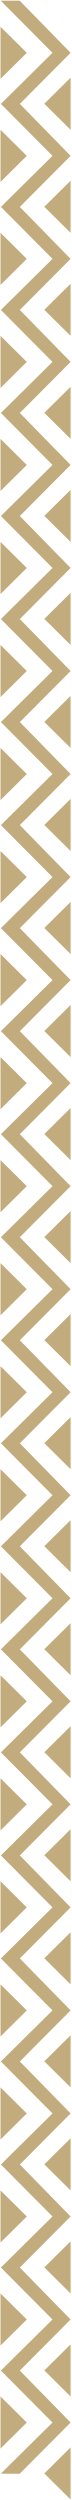
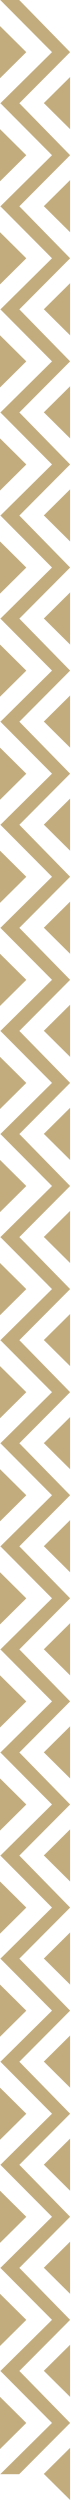
- <svg xmlns="http://www.w3.org/2000/svg" width="60" height="2111" viewBox="0 0 60 2111" fill="none">
-   <path fill-rule="evenodd" clip-rule="evenodd" d="M16.617 0.591L0.609 0.591L44.311 44.591L0.881 87.588L0.609 87.588L0.743 87.724L0.617 87.849L0.868 87.849L44.311 131.588L0.878 174.588L0.609 174.588L0.742 174.722L0.617 174.846L0.865 174.846L44.311 218.588L0.881 261.585L0.609 261.585L0.743 261.721L0.617 261.846L0.868 261.846L44.311 305.585L0.875 348.588L0.609 348.588L0.741 348.721L0.617 348.843L0.862 348.843L44.311 392.588L0.881 435.585L0.609 435.585L0.743 435.721L0.617 435.846L0.868 435.846L44.311 479.585L0.875 522.588L0.609 522.588L0.741 522.721L0.617 522.843L0.862 522.843L44.311 566.588L0.881 609.585L0.609 609.585L0.743 609.721L0.617 609.846L0.868 609.846L44.311 653.585L0.878 696.585L0.609 696.585L0.742 696.719L0.617 696.843L0.865 696.843L44.311 740.585L0.881 783.582L0.609 783.582L0.743 783.718L0.617 783.843L0.868 783.843L44.311 827.582L0.875 870.585L0.609 870.585L0.74 870.718L0.617 870.84L0.862 870.84L44.311 914.585L0.881 957.582L0.609 957.582L0.743 957.718L0.617 957.843L0.868 957.843L44.311 1001.58L0.872 1044.59L0.609 1044.59L0.739 1044.72L0.617 1044.84L0.859 1044.84L44.311 1088.59L0.881 1131.58L0.609 1131.58L0.743 1131.72L0.617 1131.85L0.868 1131.85L44.311 1175.58L0.878 1218.58L0.609 1218.58L0.742 1218.72L0.617 1218.84L0.865 1218.84L44.311 1262.58L0.881 1305.58L0.609 1305.58L0.743 1305.72L0.617 1305.84L0.868 1305.84L44.311 1349.58L0.875 1392.58L0.609 1392.58L0.74 1392.72L0.617 1392.84L0.862 1392.84L44.311 1436.58L0.881 1479.58L0.609 1479.58L0.743 1479.72L0.617 1479.84L0.868 1479.84L44.311 1523.58L0.875 1566.58L0.609 1566.58L0.74 1566.72L0.617 1566.84L0.862 1566.84L44.311 1610.58L0.881 1653.58L0.609 1653.58L0.743 1653.72L0.617 1653.84L0.868 1653.84L44.311 1697.58L0.878 1740.58L0.609 1740.58L0.742 1740.72L0.617 1740.84L0.865 1740.84L44.311 1784.58L0.881 1827.58L0.609 1827.58L0.743 1827.71L0.617 1827.84L0.868 1827.84L44.311 1871.58L0.875 1914.58L0.609 1914.58L0.74 1914.71L0.617 1914.84L0.862 1914.84L44.311 1958.58L0.88 2001.58L0.609 2001.58L0.743 2001.71L0.617 2001.84L0.868 2001.84L44.311 2045.58L0.617 2088.84L16.617 2088.84L59.617 2045.58L16.746 2001.71L59.617 1958.58L16.743 1914.71L59.617 1871.58L16.746 1827.71L59.617 1784.58L16.744 1740.71L59.617 1697.58L16.746 1653.71L59.617 1610.58L16.743 1566.71L59.617 1523.58L16.746 1479.71L59.617 1436.58L16.743 1392.71L59.617 1349.58L16.746 1305.71L59.617 1262.58L16.744 1218.72L59.617 1175.58L16.746 1131.72L59.617 1088.59L16.741 1044.71L59.617 1001.58L16.746 957.714L59.617 914.585L16.743 870.714L59.617 827.582L16.746 783.714L59.617 740.585L16.744 696.715L59.617 653.585L16.746 609.716L59.617 566.588L16.743 522.716L59.617 479.585L16.746 435.716L59.617 392.588L16.743 348.716L59.617 305.585L16.746 261.716L59.617 218.588L16.744 174.718L59.617 131.588L16.746 87.719L59.617 44.591L16.617 0.591ZM37.412 87.598L48.51 98.618L59.609 109.623L59.609 87.598L59.609 65.588L48.51 76.593L37.412 87.598ZM48.51 185.618L37.412 174.598L48.51 163.593L59.609 152.588L59.609 174.598L59.609 196.623L48.51 185.618ZM22.609 131.613L11.511 120.593L0.412 109.588L0.412 131.613L0.412 153.623L11.511 142.618L22.609 131.613ZM11.511 33.593L22.609 44.614L11.511 55.618L0.412 66.623L0.412 44.614L0.412 22.588L11.511 33.593ZM37.412 261.595L48.51 272.615L59.609 283.62L59.609 261.595L59.609 239.585L48.51 250.59L37.412 261.595ZM48.51 359.615L37.412 348.595L48.51 337.59L59.609 326.585L59.609 348.595L59.609 370.62L48.51 359.615ZM22.609 305.611L11.511 294.59L0.412 283.585L0.412 305.611L0.412 327.62L11.511 316.615L22.609 305.611ZM11.511 207.59L22.609 218.611L11.511 229.615L0.412 240.62L0.412 218.611L0.412 196.585L11.511 207.59ZM48.51 446.615L37.412 435.595L48.51 424.59L59.609 413.585L59.609 435.595L59.609 457.62L48.51 446.615ZM37.412 522.595L48.51 533.615L59.609 544.62L59.609 522.595L59.609 500.585L48.51 511.59L37.412 522.595ZM11.511 468.59L22.609 479.611L11.511 490.615L0.412 501.62L0.412 479.611L0.412 457.585L11.511 468.59ZM22.609 392.611L11.511 381.59L0.412 370.585L0.412 392.611L0.412 414.62L11.511 403.615L22.609 392.611ZM37.412 609.595L48.51 620.615L59.609 631.62L59.609 609.595L59.609 587.585L48.51 598.59L37.412 609.595ZM48.51 707.615L37.412 696.595L48.51 685.59L59.609 674.585L59.609 696.595L59.609 718.62L48.51 707.615ZM22.609 653.611L11.511 642.59L0.412 631.585L0.412 653.611L0.412 675.62L11.511 664.615L22.609 653.611ZM11.511 555.59L22.609 566.611L11.511 577.615L0.412 588.62L0.412 566.611L0.412 544.585L11.511 555.59ZM37.412 783.592L48.51 794.612L59.609 805.617L59.609 783.592L59.609 761.582L48.51 772.587L37.412 783.592ZM48.51 881.612L37.412 870.592L48.51 859.587L59.609 848.582L59.609 870.592L59.609 892.617L48.51 881.612ZM22.609 827.608L11.511 816.587L0.412 805.582L0.412 827.608L0.412 849.617L11.511 838.612L22.609 827.608ZM11.511 729.587L22.609 740.608L11.511 751.612L0.412 762.617L0.412 740.608L0.412 718.582L11.511 729.587ZM48.51 968.612L37.412 957.592L48.51 946.587L59.609 935.582L59.609 957.592L59.609 979.617L48.51 968.612ZM37.412 1044.59L48.51 1055.61L59.609 1066.62L59.609 1044.59L59.609 1022.58L48.51 1033.59L37.412 1044.59ZM11.511 990.587L22.609 1001.61L11.511 1012.61L0.412 1023.62L0.412 1001.61L0.412 979.582L11.511 990.587ZM22.609 914.608L11.511 903.587L0.412 892.582L0.412 914.608L0.412 936.617L11.511 925.612L22.609 914.608ZM37.412 1131.59L48.51 1142.62L59.609 1153.62L59.609 1131.59L59.609 1109.59L48.51 1120.59L37.412 1131.59ZM48.51 1229.62L37.412 1218.59L48.51 1207.59L59.609 1196.59L59.609 1218.59L59.609 1240.62L48.51 1229.62ZM22.609 1175.61L11.511 1164.59L0.412 1153.59L0.412 1175.61L0.412 1197.62L11.511 1186.62L22.609 1175.61ZM11.511 1077.59L22.609 1088.61L11.511 1099.62L0.412 1110.62L0.412 1088.61L0.412 1066.59L11.511 1077.59ZM37.412 1305.59L48.51 1316.61L59.609 1327.62L59.609 1305.59L59.609 1283.58L48.51 1294.59L37.412 1305.59ZM48.51 1403.61L37.412 1392.59L48.51 1381.59L59.609 1370.58L59.609 1392.59L59.609 1414.62L48.51 1403.61ZM22.609 1349.61L11.511 1338.59L0.412 1327.58L0.412 1349.61L0.412 1371.62L11.511 1360.61L22.609 1349.61ZM11.511 1251.59L22.609 1262.61L11.511 1273.61L0.412 1284.62L0.412 1262.61L0.412 1240.58L11.511 1251.59ZM48.51 1490.61L37.412 1479.59L48.51 1468.59L59.609 1457.58L59.609 1479.59L59.609 1501.62L48.51 1490.61ZM37.412 1566.59L48.51 1577.61L59.609 1588.62L59.609 1566.59L59.609 1544.58L48.51 1555.59L37.412 1566.59ZM11.511 1512.59L22.609 1523.61L11.511 1534.61L0.412 1545.62L0.412 1523.61L0.412 1501.58L11.511 1512.59ZM22.609 1436.61L11.511 1425.59L0.412 1414.58L0.412 1436.61L0.412 1458.62L11.511 1447.61L22.609 1436.61ZM37.412 1653.59L48.51 1664.61L59.609 1675.62L59.609 1653.59L59.609 1631.58L48.51 1642.59L37.412 1653.59ZM48.51 1751.61L37.412 1740.59L48.51 1729.59L59.609 1718.58L59.609 1740.59L59.609 1762.62L48.51 1751.61ZM22.609 1697.61L11.511 1686.59L0.412 1675.58L0.412 1697.61L0.412 1719.62L11.511 1708.61L22.609 1697.61ZM11.511 1599.59L22.609 1610.61L11.511 1621.61L0.412 1632.62L0.412 1610.61L0.412 1588.58L11.511 1599.59ZM37.412 1827.59L48.51 1838.61L59.608 1849.61L59.608 1827.59L59.608 1805.58L48.51 1816.58L37.412 1827.59ZM48.51 1925.61L37.412 1914.59L48.51 1903.58L59.608 1892.58L59.608 1914.59L59.608 1936.61L48.51 1925.61ZM22.609 1871.6L11.511 1860.58L0.412 1849.58L0.412 1871.6L0.412 1893.61L11.511 1882.61L22.609 1871.6ZM11.511 1773.58L22.609 1784.6L11.511 1795.61L0.412 1806.61L0.412 1784.6L0.412 1762.58L11.511 1773.58ZM48.51 2012.61L37.412 2001.59L48.51 1990.58L59.608 1979.58L59.608 2001.59L59.608 2023.61L48.51 2012.61ZM37.412 2088.59L48.51 2099.61L59.608 2110.61L59.608 2088.59L59.608 2066.58L48.51 2077.58L37.412 2088.59ZM11.511 2034.58L22.609 2045.6L11.511 2056.61L0.412 2067.61L0.412 2045.6L0.412 2023.58L11.511 2034.58ZM22.609 1958.6L11.511 1947.58L0.412 1936.58L0.412 1958.6L0.412 1980.61L11.511 1969.61L22.609 1958.6Z" fill="#C2AC7D" />
+ <svg xmlns="http://www.w3.org/2000/svg" width="35" height="1248" viewBox="0 0 35 1248" fill="none">
+   <path fill-rule="evenodd" clip-rule="evenodd" d="M9.58 1.00474e-05L0.116 0L25.952 26.024L0.277 51.456H0.116L0.196 51.536L0.121 51.61H0.269L25.952 77.48L0.275 102.913H0.116L0.195 102.992L0.121 103.066H0.268L25.952 128.937L0.277 154.369H0.116L0.196 154.449L0.121 154.523H0.269L25.952 180.393L0.273 205.828H0.116L0.194 205.906L0.121 205.979H0.266L25.952 231.852L0.277 257.283H0.116L0.196 257.364L0.121 257.438H0.269L25.952 283.308L0.273 308.742H0.116L0.194 308.821L0.121 308.893H0.266L25.952 334.767L0.277 360.198H0.116L0.196 360.278L0.121 360.352H0.269L25.952 386.222L0.275 411.655H0.116L0.195 411.735L0.121 411.808H0.268L25.952 437.68L0.277 463.111H0.116L0.196 463.191L0.121 463.265H0.269L25.952 489.135L0.273 514.57H0.116L0.194 514.649L0.121 514.721H0.266L25.952 540.594L0.277 566.026H0.116L0.196 566.106L0.121 566.18H0.269L25.952 592.049L0.272 617.488H0.116L0.193 617.565L0.121 617.636H0.264L25.952 643.512L0.277 668.939H0.116L0.196 669.022L0.121 669.099H0.269L25.952 694.964L0.275 720.396H0.116L0.195 720.479L0.121 720.55H0.268L25.952 746.421L0.277 771.854H0.116L0.196 771.937L0.121 772.008H0.269L25.952 797.878L0.273 823.311H0.116L0.194 823.394L0.121 823.465H0.266L25.952 849.336L0.277 874.769H0.116L0.196 874.851L0.121 874.922H0.269L25.951 900.793L0.273 926.226H0.116L0.194 926.309L0.121 926.38H0.266L25.951 952.25L0.277 977.683H0.116L0.196 977.766L0.121 977.837H0.269L25.951 1003.71L0.275 1029.14H0.116L0.195 1029.22L0.121 1029.29H0.267L25.951 1055.17L0.277 1080.6H0.116L0.196 1080.67L0.121 1080.75H0.269L25.951 1106.62L0.273 1132.06H0.116L0.194 1132.13L0.121 1132.21H0.266L25.951 1158.08L0.277 1183.51H0.116L0.196 1183.59L0.121 1183.67H0.269L25.951 1209.54L0.121 1235.12H9.58L35 1209.54L9.656 1183.59L35 1158.08L9.654 1132.13L35 1106.62L9.656 1080.67L35 1055.17L9.655 1029.22L35 1003.71L9.656 977.76L35 952.25L9.654 926.303L35 900.793L9.656 874.845L35 849.336L9.654 823.388L35 797.878L9.656 771.931L35 746.421L9.655 720.479L35 694.964L9.656 669.022L35 643.512L9.653 617.559L35 592.049L9.656 566.104L35 540.594L9.654 514.646L35 489.135L9.656 463.189L35 437.68L9.655 411.732L35 386.222L9.656 360.276L35 334.767L9.654 308.818L35 283.308L9.656 257.361L35 231.852L9.654 205.903L35 180.393L9.656 154.446L35 128.937L9.655 102.99L35 77.48L9.656 51.533L35 26.024L9.58 1.00474e-05ZM21.873 51.461L28.434 57.98L34.995 64.489V51.461V38.444L28.434 44.952L21.873 51.461ZM28.434 109.437L21.873 102.919L28.434 96.41L34.995 89.901V102.919V115.946L28.434 109.437ZM13.122 77.495L6.561 70.977L5.26254e-05 64.468L5.20264e-05 77.495L4.96655e-05 90.513L6.561 84.004L13.122 77.495ZM6.561 19.52L13.122 26.038L6.561 32.547L5.1445e-05 39.056L5.43872e-05 26.038L5.49862e-05 13.011L6.561 19.52ZM21.873 154.375L28.434 160.892L34.995 167.402V154.375V141.356L28.434 147.865L21.873 154.375ZM28.434 212.35L21.873 205.832L28.434 199.323L34.995 192.814V205.832V218.859L28.434 212.35ZM13.122 180.408L6.561 173.89L4.84851e-05 167.381L4.78861e-05 180.408L4.49439e-05 193.426L6.561 186.917L13.122 180.408ZM6.561 122.433L13.122 128.951L6.561 135.46L4.73047e-05 141.969L5.02646e-05 128.951L5.0846e-05 115.923L6.561 122.433ZM28.434 263.807L21.873 257.289L28.434 250.78L34.995 244.271V257.289V270.316L28.434 263.807ZM21.873 308.747L28.434 315.264L34.995 321.774V308.747V295.728L28.434 302.238L21.873 308.747ZM6.561 276.805L13.122 283.323L6.561 289.832L4.02046e-05 296.341L4.31644e-05 283.323L4.37635e-05 270.296L6.561 276.805ZM13.122 231.866L6.561 225.347L4.61243e-05 218.838L4.55253e-05 231.866L4.25654e-05 244.883L6.561 238.374L13.122 231.866ZM21.873 360.204L28.434 366.722L34.995 373.231V360.204V347.186L28.434 353.695L21.873 360.204ZM28.434 418.179L21.873 411.661L28.434 405.152L34.995 398.643V411.661V424.688L28.434 418.179ZM13.122 386.238L6.561 379.719L3.90242e-05 373.21V386.238L3.60643e-05 399.255L6.561 392.746L13.122 386.238ZM6.561 328.262L13.122 334.78L6.561 341.289L3.84428e-05 347.798L4.08036e-05 334.78L4.1385e-05 321.753L6.561 328.262ZM21.873 463.117L28.434 469.635L34.995 476.144V463.117V450.099L28.434 456.608L21.873 463.117ZM28.434 521.092L21.873 514.574L28.434 508.065L34.995 501.556V514.574V527.601L28.434 521.092ZM13.122 489.151L6.561 482.632L3.48839e-05 476.123L3.43025e-05 489.151L3.13427e-05 502.168L6.561 495.659L13.122 489.151ZM6.561 431.175L13.122 437.693L6.561 444.202L3.37035e-05 450.711L3.66634e-05 437.693L3.72448e-05 424.666L6.561 431.175ZM28.434 572.549L21.873 566.032L28.434 559.522L34.995 553.013V566.032V579.059L28.434 572.549ZM21.873 617.488L28.434 624.006L34.995 630.518V617.488V604.47L28.434 610.982L21.873 617.488ZM6.561 585.547L13.122 592.067L6.561 598.573L2.72024e-05 605.085L2.95632e-05 592.067L3.01623e-05 579.038L6.561 585.547ZM13.122 540.608L6.561 534.09L3.25231e-05 527.581L3.19241e-05 540.608L2.89818e-05 553.626L6.561 547.117L13.122 540.608ZM21.873 668.945L28.434 675.469L34.995 681.975V668.945V655.933L28.434 662.439L21.873 668.945ZM28.434 726.926L21.873 720.402L28.434 713.896L34.995 707.39V720.402V733.432L28.434 726.926ZM13.122 694.981L6.561 688.463L2.6022e-05 681.957L2.5423e-05 694.981L2.24807e-05 707.999L6.561 701.493L13.122 694.981ZM6.561 637.006L13.122 643.524L6.561 650.036L2.48416e-05 656.542L2.78014e-05 643.524V630.5L6.561 637.006ZM21.873 771.86L28.434 778.378L34.995 784.89V771.86V758.842L28.434 765.354L21.873 771.86ZM28.434 829.835L21.873 823.317L28.434 816.811L34.995 810.299V823.317V836.347L28.434 829.835ZM13.122 797.896L6.561 791.378L2.12827e-05 784.866L2.07013e-05 797.896L1.77415e-05 810.914L6.561 804.402L13.122 797.896ZM6.561 739.921L13.122 746.439L6.561 752.945L2.01023e-05 759.457L2.30621e-05 746.439L2.36612e-05 733.409L6.561 739.921ZM28.434 881.292L21.873 874.774L28.434 868.268L34.995 861.756V874.774V887.804L28.434 881.292ZM21.873 926.232L28.434 932.75L34.995 939.262V926.232V913.214L28.434 919.726L21.873 926.232ZM6.561 894.293L13.122 900.811L6.561 907.317L1.36012e-05 913.829L1.5962e-05 900.811L1.65611e-05 887.781L6.561 894.293ZM13.122 849.353L6.561 842.835L1.89219e-05 836.323L1.83405e-05 849.353L1.5962e-05 862.371L6.561 855.859L13.122 849.353ZM21.873 977.689L28.434 984.207L34.995 990.719V977.689V964.671L28.434 971.183L21.873 977.689ZM28.434 1035.66L21.873 1029.15L28.434 1022.64L34.995 1016.13V1029.15V1042.18L28.434 1035.66ZM13.122 1003.73L6.561 997.207L1.24208e-05 990.695L1.18394e-05 1003.73L8.87954e-06 1016.74L6.561 1010.23L13.122 1003.73ZM6.561 945.75L13.122 952.268L6.561 958.774L1.12404e-05 965.286L1.42002e-05 952.268L1.47816e-05 939.238L6.561 945.75ZM21.873 1080.6L28.434 1087.12L34.995 1093.63V1080.6V1067.59L28.434 1074.09L21.873 1080.6ZM28.434 1138.58L21.873 1132.06L28.434 1125.55L34.995 1119.04V1132.06V1145.09L28.434 1138.58ZM13.122 1106.63L6.561 1100.12L7.69913e-06 1093.61L7.10011e-06 1106.63L4.73928e-06 1119.65L6.561 1113.15L13.122 1106.63ZM6.561 1048.66L13.122 1055.18L6.561 1061.69L6.51871e-06 1068.19L9.46094e-06 1055.18L1.006e-05 1042.15L6.561 1048.66ZM28.434 1190.04L21.873 1183.52L28.434 1177.01L34.995 1170.5V1183.52V1196.54L28.434 1190.04ZM21.873 1234.98L28.434 1241.49L34.995 1248V1234.98V1221.96L28.434 1228.46L21.873 1234.98ZM6.561 1203.03L13.122 1209.55L6.561 1216.06L0 1222.57L2.95985e-06 1209.55L3.55886e-06 1196.52L6.561 1203.03ZM13.122 1158.09L6.561 1151.57L5.32068e-06 1145.07L4.73928e-06 1158.09L2.37845e-06 1171.11L6.561 1164.6L13.122 1158.09Z" fill="#C2AC7D" />
</svg>
